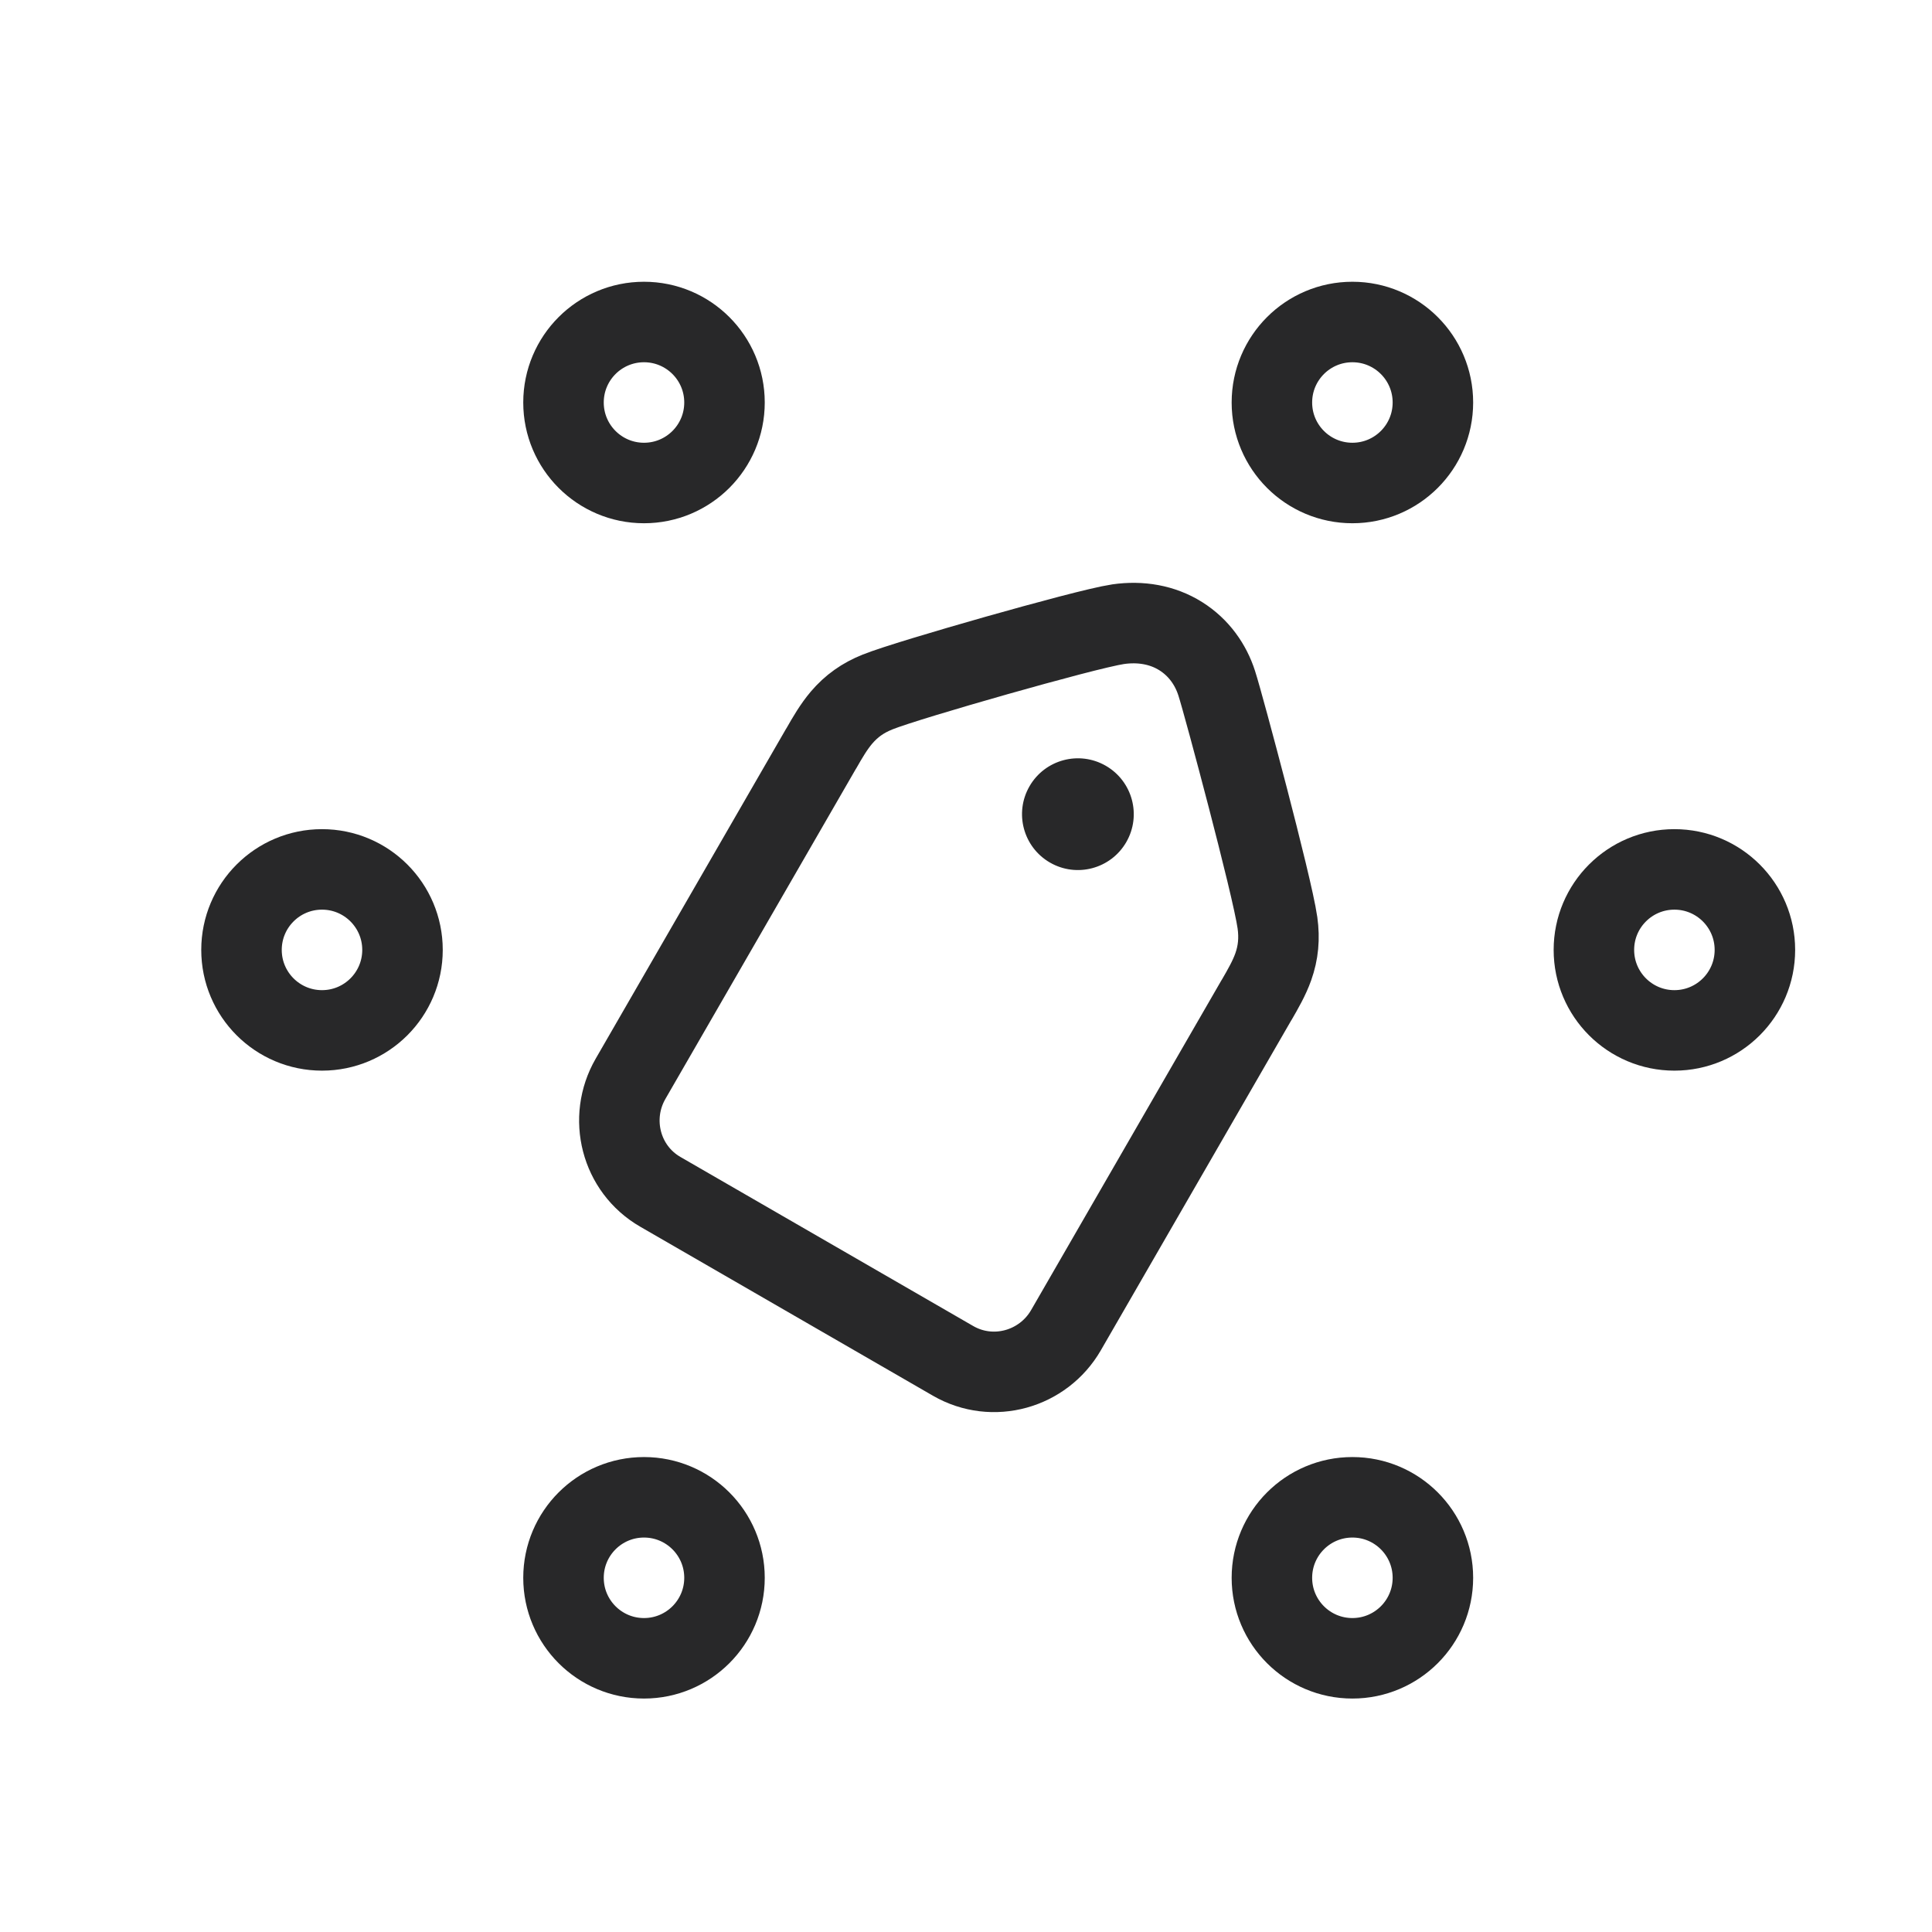
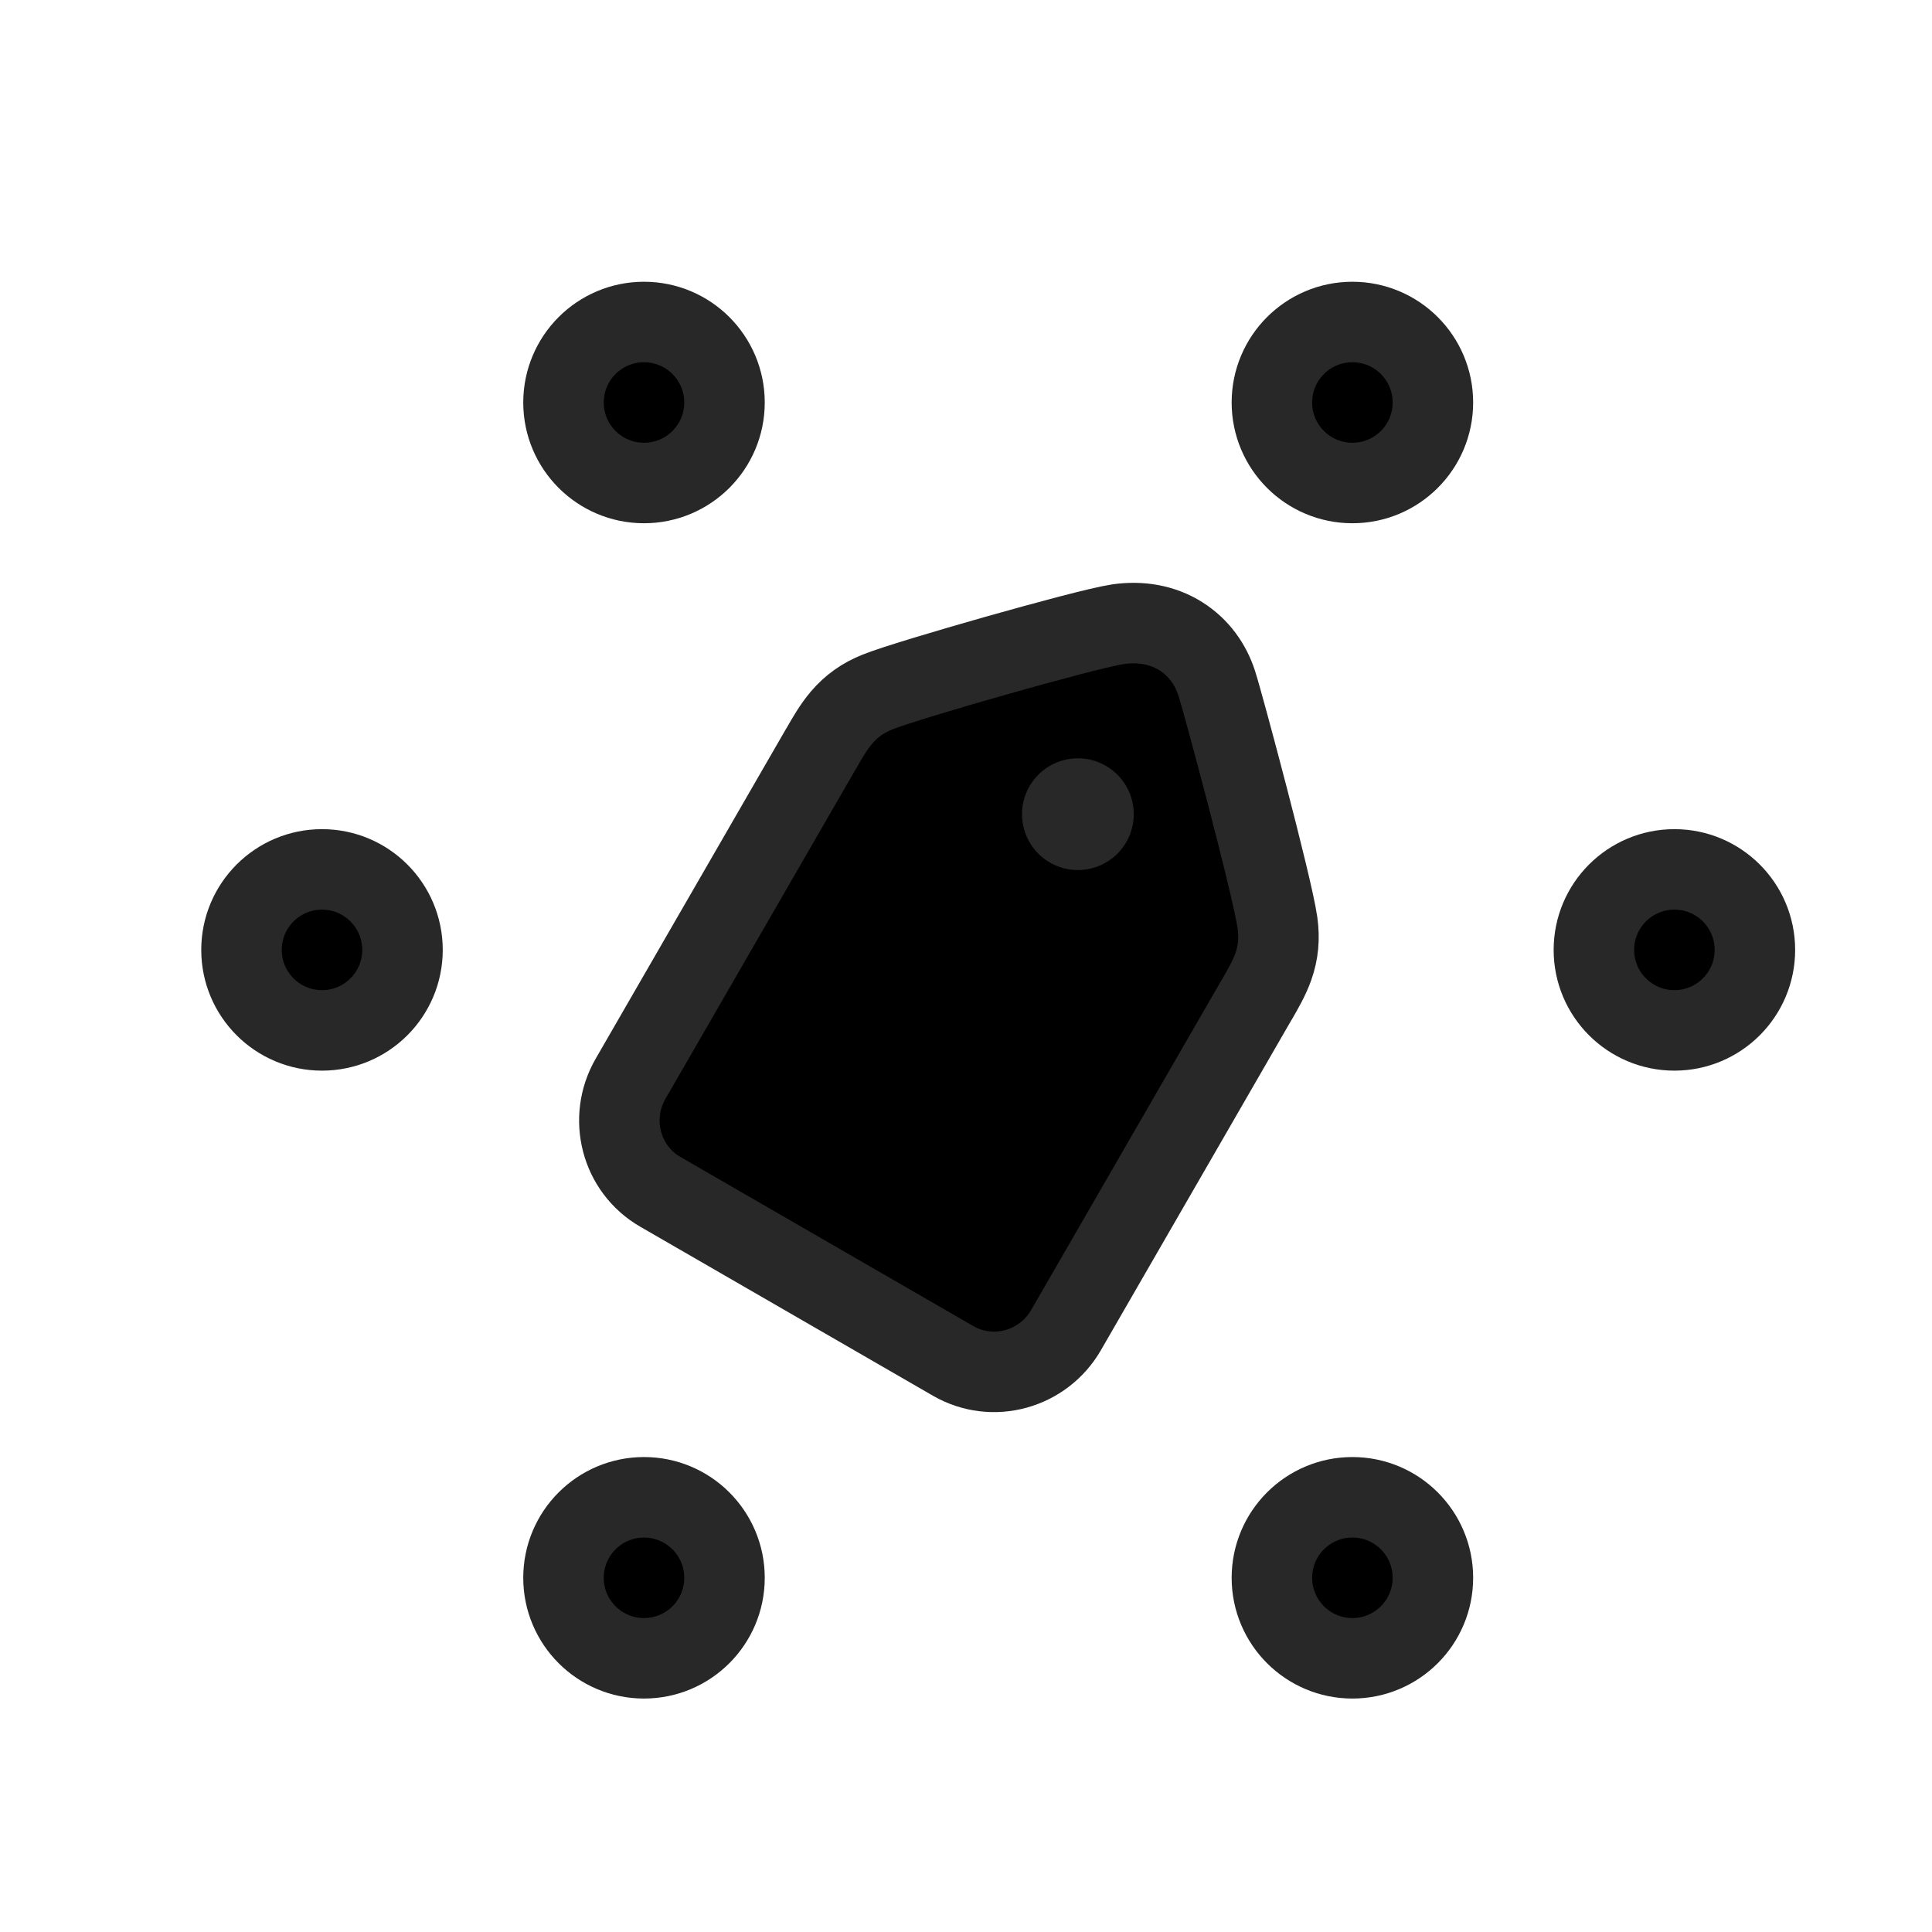
- <svg xmlns="http://www.w3.org/2000/svg" width="24" height="24" viewBox="0 0 24 24" fill="none">
+ <svg xmlns="http://www.w3.org/2000/svg" viewBox="0 0 24 24">
  <circle cx="8" cy="5" r="1" stroke="#282829" stroke-linecap="round" />
  <circle cx="8" cy="19.6" r="1" stroke="#282829" stroke-linecap="round" />
  <circle cx="16.8" cy="5" r="1" stroke="#282829" stroke-linecap="round" />
  <circle cx="16.8" cy="19.6" r="1" stroke="#282829" stroke-linecap="round" />
  <circle cx="20.8" cy="11.8" r="1" stroke="#282829" stroke-linecap="round" />
  <circle cx="4" cy="11.8" r="1" stroke="#282829" stroke-linecap="round" />
  <path d="M15.603 12.433L15.603 12.433C15.607 12.426 15.612 12.419 15.616 12.412C15.687 12.289 15.767 12.151 15.817 12.01C15.88 11.832 15.896 11.658 15.869 11.463C15.835 11.224 15.662 10.53 15.5 9.906C15.335 9.272 15.162 8.634 15.114 8.486C15.041 8.258 14.894 8.045 14.668 7.903C14.44 7.76 14.169 7.714 13.89 7.754C13.67 7.787 12.993 7.969 12.378 8.143C11.758 8.319 11.097 8.517 10.902 8.596C10.719 8.669 10.577 8.77 10.454 8.914C10.357 9.028 10.277 9.166 10.207 9.289C10.203 9.296 10.198 9.303 10.194 9.31L7.833 13.401C7.551 13.889 7.709 14.521 8.204 14.806L11.839 16.905C12.334 17.191 12.96 17.012 13.242 16.524L15.603 12.433Z" stroke="#282829" />
  <ellipse cx="13.39" cy="10.114" rx="0.694" ry="0.694" transform="rotate(30 13.3899 10.114)" fill="#282829" />
</svg>
